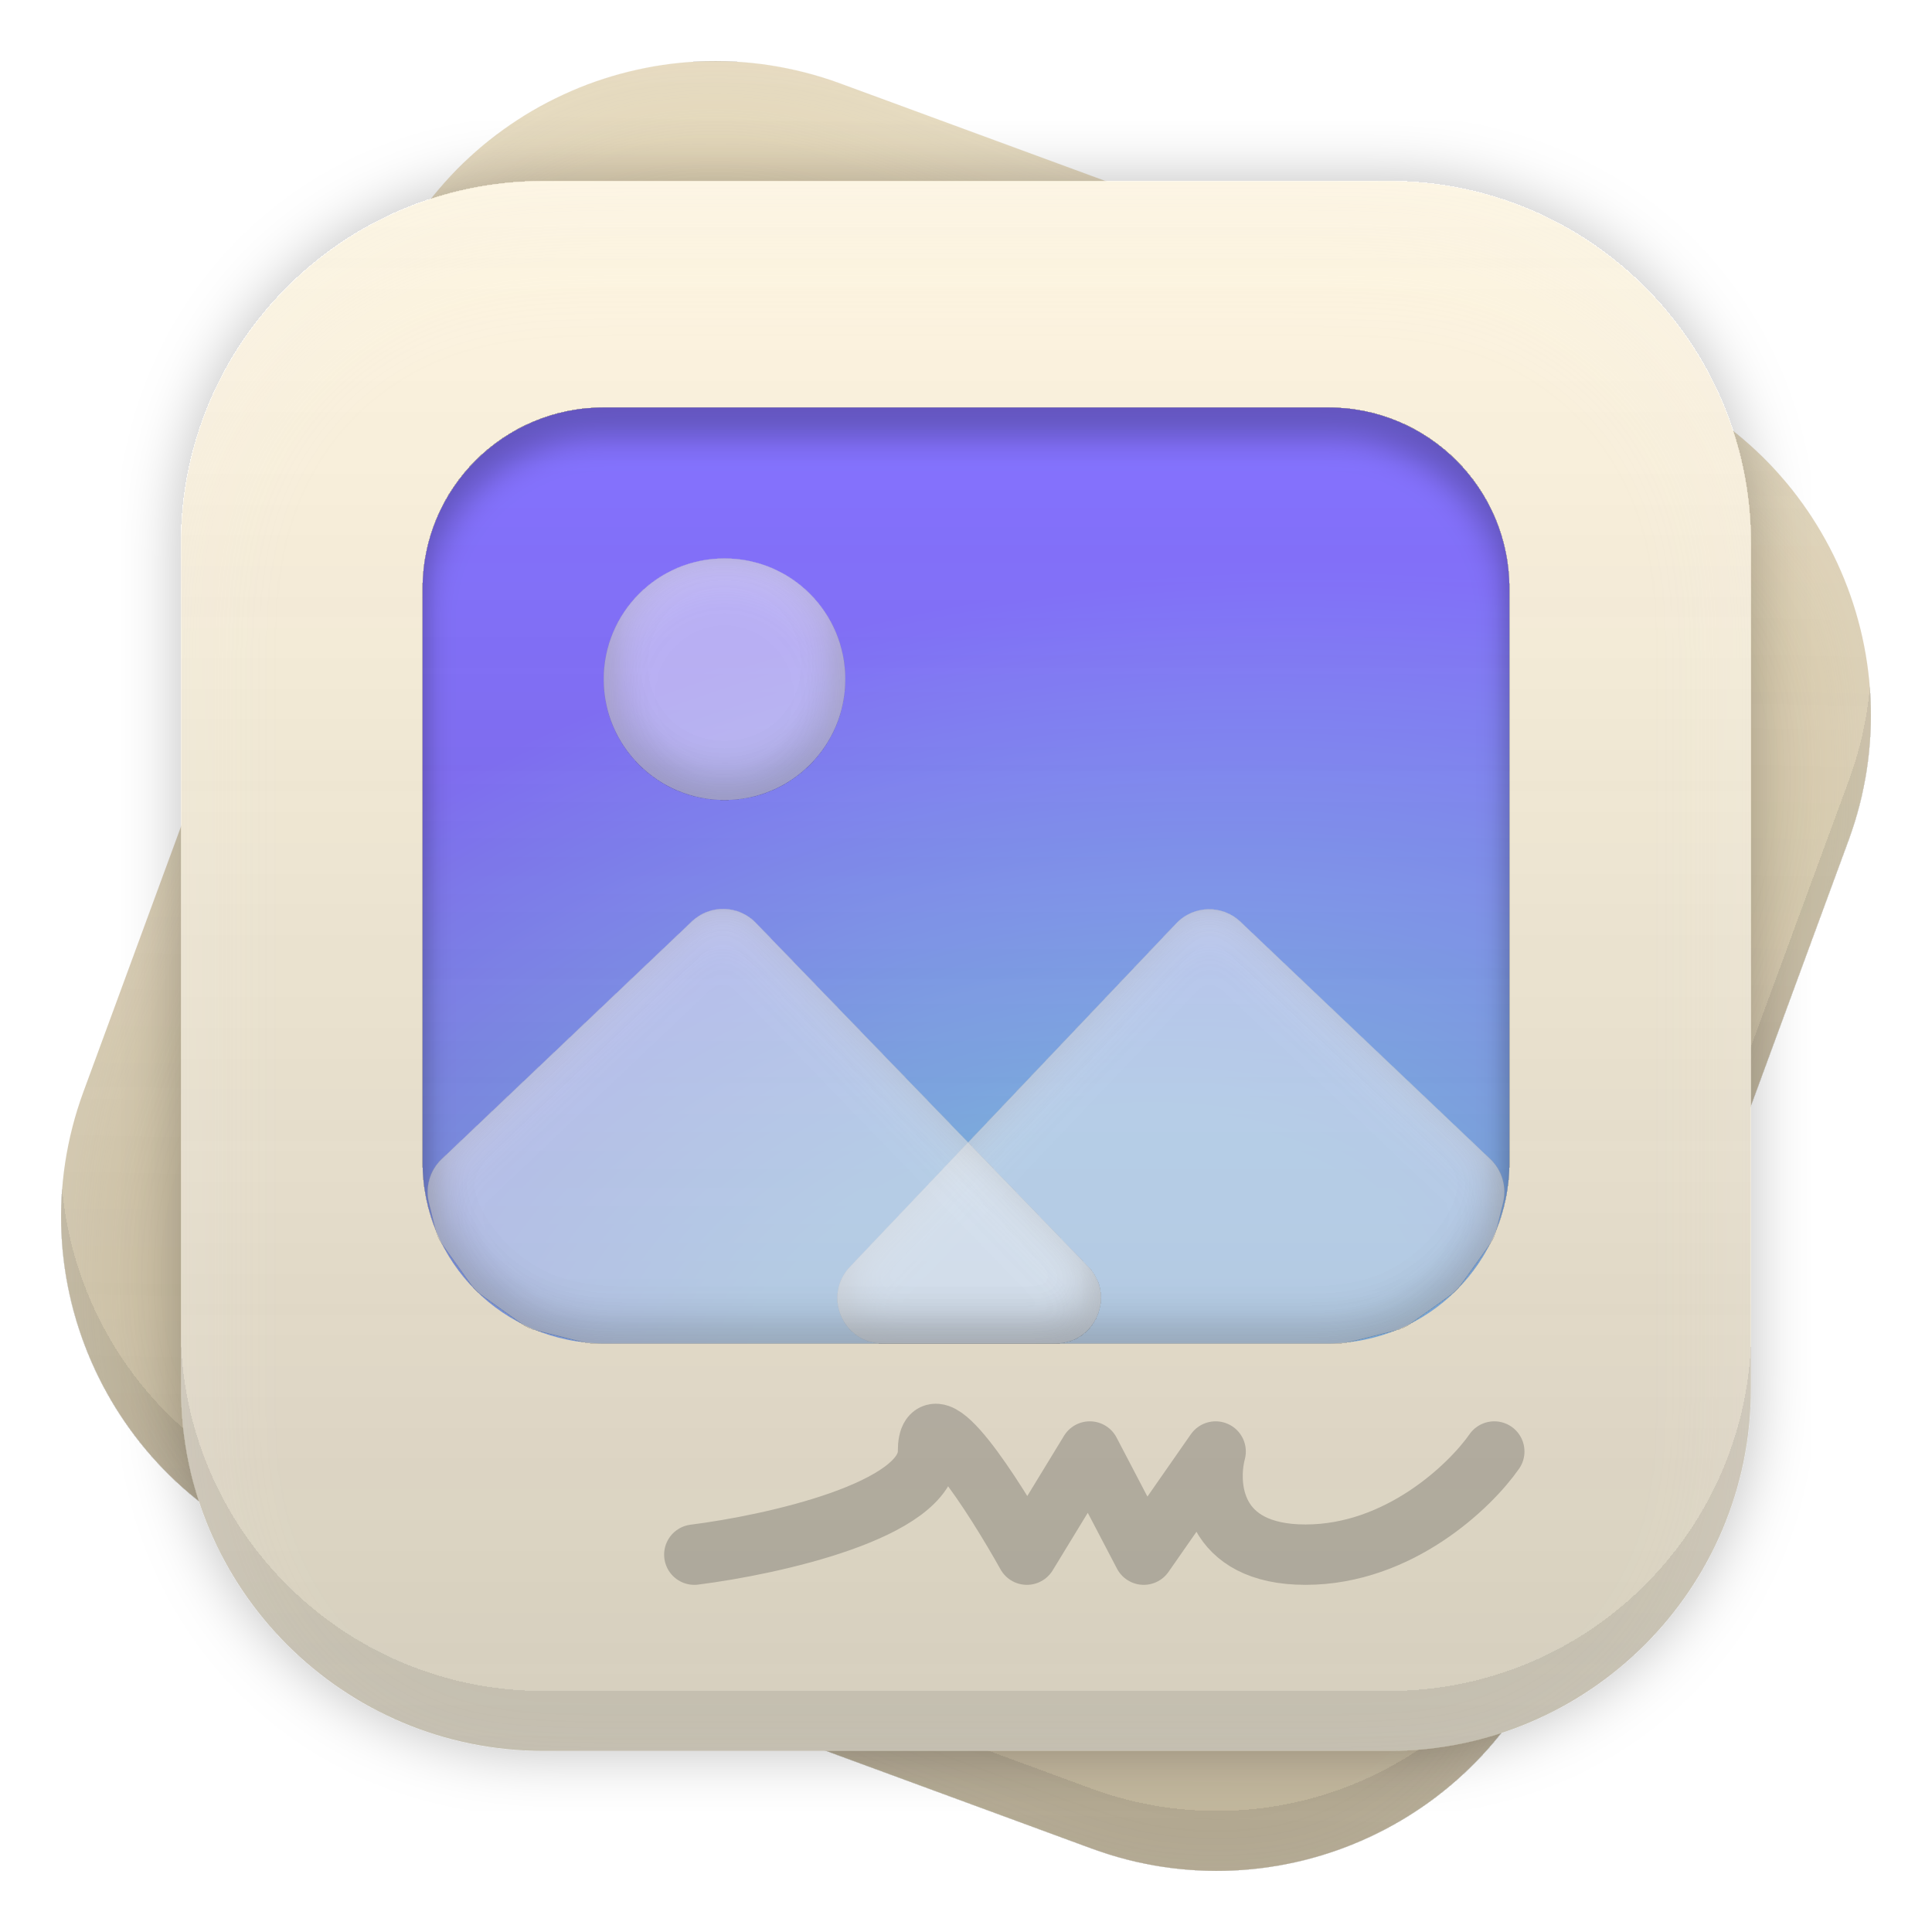
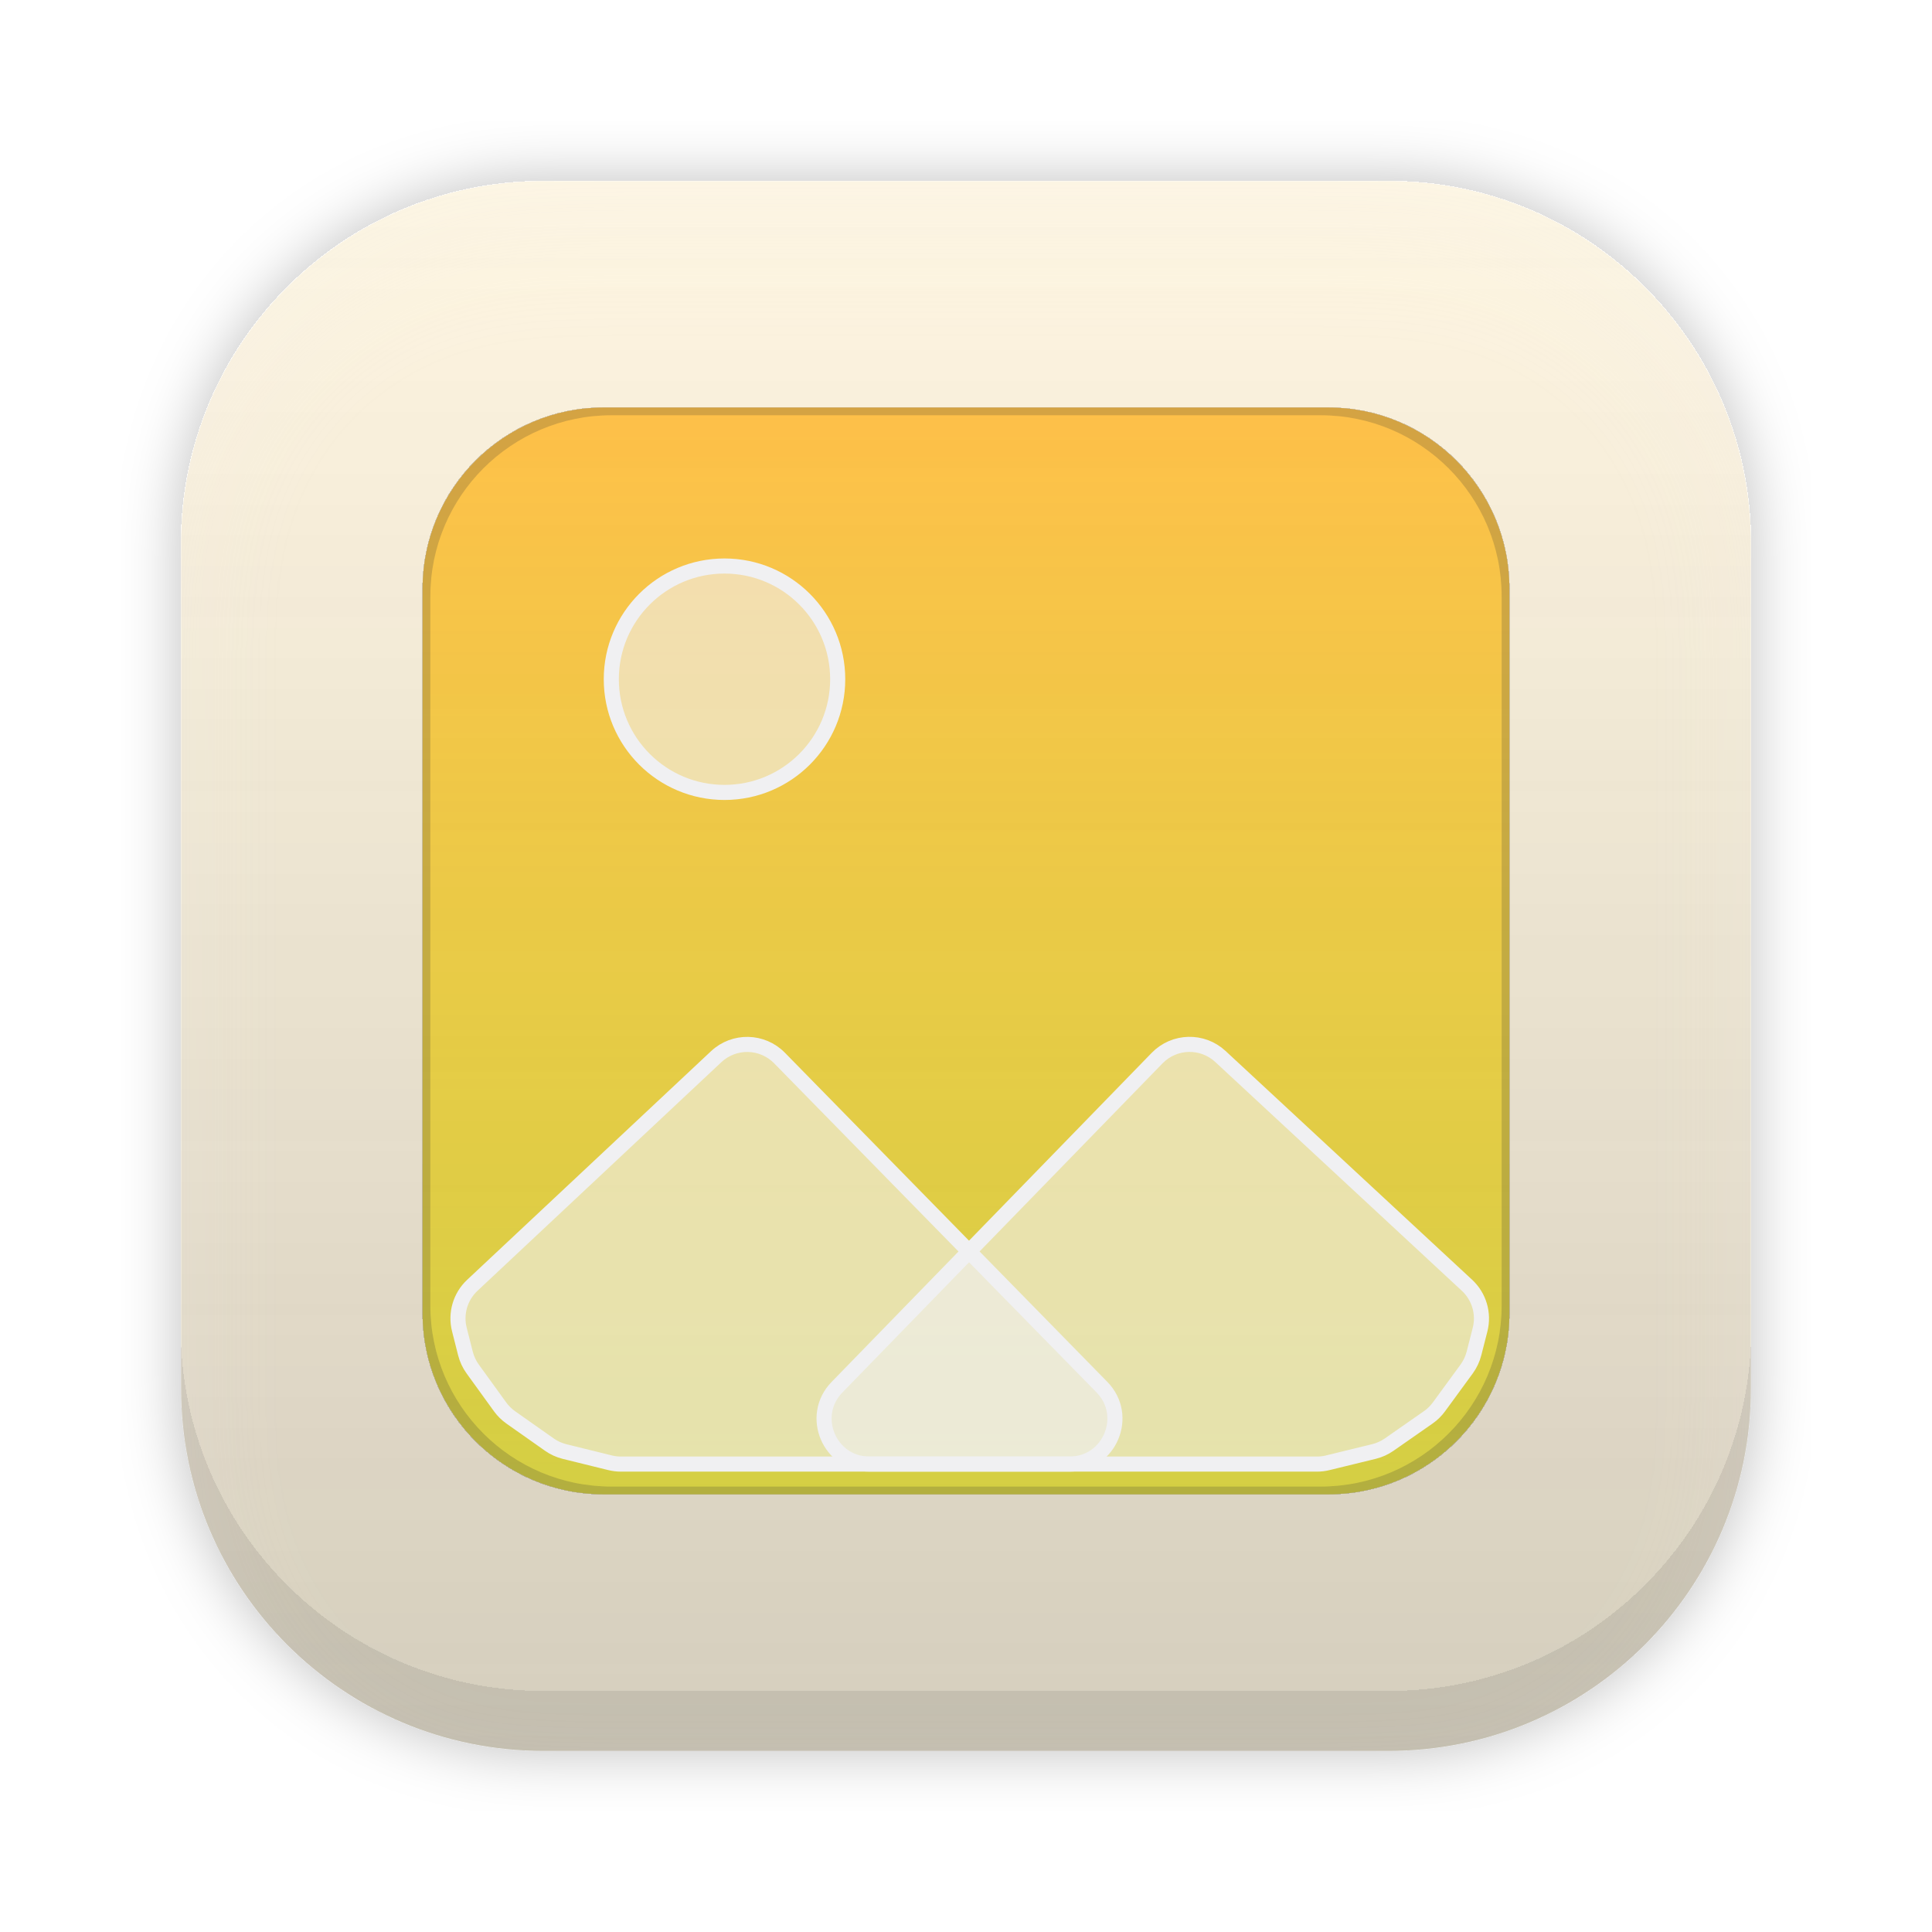
<svg xmlns="http://www.w3.org/2000/svg" width="128" height="128" viewBox="0 0 128 128" fill="none">
-   <g filter="url(#filter0_ii_321_72)">
-     <rect x="33.148" y="-2.754" width="104" height="104" rx="24" transform="rotate(20.1949 33.1479 -2.75439)" fill="#E6D8B8" />
-     <rect x="33.148" y="-2.754" width="104" height="104" rx="24" transform="rotate(20.1949 33.1479 -2.75439)" fill="url(#paint0_linear_321_72)" />
+   <g filter="url(#filter0_dii_321_72)">
+     <rect x="12" y="12" width="104" height="104" rx="24" fill="#FFF6E1" />
+     <rect x="12" y="12" width="104" height="104" rx="24" fill="url(#paint0_linear_321_72)" />
  </g>
-   <g filter="url(#filter1_dii_321_72)">
-     <rect x="12" y="12" width="104" height="104" rx="24" fill="#FFF6E1" />
-     <rect x="12" y="12" width="104" height="104" rx="24" fill="url(#paint1_linear_321_72)" />
+   <g filter="url(#filter1_i_321_72)">
+     <rect x="28" y="27" width="72" height="72" rx="12" fill="url(#paint1_linear_321_72)" />
+     <rect x="28" y="27" width="72" height="72" rx="12" fill="url(#paint2_linear_321_72)" />
  </g>
-   <g filter="url(#filter2_i_321_72)">
-     <rect x="28" y="27" width="72" height="62" rx="12" fill="url(#paint2_radial_321_72)" />
-     <rect x="28" y="27" width="72" height="62" rx="12" fill="url(#paint3_linear_321_72)" />
-   </g>
-   <g filter="url(#filter3_ii_321_72)">
-     <rect x="40" y="37" width="16" height="16" rx="8" fill="#F0F0F2" fill-opacity="0.5" />
-   </g>
-   <g filter="url(#filter4_ii_321_72)">
-     <path d="M82.175 61.066L98.731 76.795C99.515 77.54 99.838 78.648 99.576 79.698L99.138 81.447C99.047 81.812 98.888 82.157 98.669 82.463L96.791 85.093C96.598 85.362 96.362 85.598 96.093 85.791L93.463 87.669C93.157 87.888 92.812 88.047 92.447 88.138L89.358 88.91C89.12 88.97 88.876 89 88.631 89H58.488C55.852 89 54.498 85.845 56.313 83.934L77.934 61.175C79.075 59.974 80.974 59.925 82.175 61.066Z" fill="#F0F0F2" fill-opacity="0.5" />
-   </g>
-   <g filter="url(#filter5_ii_321_72)">
-     <path d="M45.844 61.048L29.269 76.795C28.485 77.54 28.162 78.648 28.424 79.698L28.862 81.447C28.953 81.812 29.112 82.157 29.331 82.463L31.209 85.093C31.402 85.362 31.637 85.598 31.907 85.791L34.536 87.669C34.843 87.888 35.188 88.047 35.553 88.138L38.642 88.91C38.88 88.97 39.124 89 39.369 89H69.927C72.576 89 73.925 85.819 72.084 83.915L50.067 61.138C48.922 59.954 47.038 59.914 45.844 61.048Z" fill="#F0F0F2" fill-opacity="0.5" />
-   </g>
-   <path d="M46 103C51.161 102.349 61.483 100.071 61.483 96.166C61.483 92.261 65.85 99.095 68.034 103L72.202 96.166L75.775 103L80.539 96.166C79.944 98.444 80.301 103 86.494 103C92.688 103 97.412 98.444 99 96.166" stroke="#2D2D2D" stroke-opacity="0.25" stroke-width="4" stroke-linecap="round" stroke-linejoin="round" />
+   <rect x="40.5" y="37.5" width="15" height="15" rx="7.5" fill="#F0F0F2" fill-opacity="0.6" stroke="#F0F0F2" />
+   <path d="M80.854 69.993L97.192 85.153C97.998 85.901 98.33 87.03 98.057 88.096L97.654 89.673C97.559 90.043 97.394 90.392 97.169 90.7L95.331 93.213C95.136 93.48 94.898 93.713 94.626 93.903L92.032 95.712C91.728 95.924 91.387 96.078 91.027 96.166L87.964 96.914C87.731 96.971 87.492 97 87.252 97H57.603C54.95 97 53.603 93.81 55.452 91.908L76.663 70.101C77.799 68.933 79.66 68.885 80.854 69.993Z" fill="#F0F0F2" fill-opacity="0.6" stroke="#F0F0F2" />
+   <path d="M47.451 70.007L31.291 85.156C30.494 85.903 30.166 87.024 30.434 88.082L30.838 89.676C30.932 90.044 31.094 90.391 31.317 90.699L33.135 93.212C33.33 93.48 33.567 93.714 33.837 93.905L36.396 95.708C36.701 95.923 37.043 96.079 37.405 96.169L40.422 96.913C40.657 96.971 40.898 97 41.14 97H70.862C73.519 97 74.865 93.799 73.005 91.901L51.646 70.097C50.504 68.931 48.641 68.892 47.451 70.007Z" fill="#F0F0F2" fill-opacity="0.6" stroke="#F0F0F2" />
  <defs>
-     <filter id="filter0_ii_321_72" x="4.095" y="4.095" width="119.81" height="123.81" filterUnits="userSpaceOnUse" color-interpolation-filters="sRGB">
-       <feFlood flood-opacity="0" result="BackgroundImageFix" />
-       <feBlend mode="normal" in="SourceGraphic" in2="BackgroundImageFix" result="shape" />
-       <feColorMatrix in="SourceAlpha" type="matrix" values="0 0 0 0 0 0 0 0 0 0 0 0 0 0 0 0 0 0 127 0" result="hardAlpha" />
-       <feOffset dy="-4" />
-       <feComposite in2="hardAlpha" operator="arithmetic" k2="-1" k3="1" />
-       <feColorMatrix type="matrix" values="0 0 0 0 0.176 0 0 0 0 0.176 0 0 0 0 0.176 0 0 0 0.1 0" />
-       <feBlend mode="normal" in2="shape" result="effect1_innerShadow_321_72" />
-       <feColorMatrix in="SourceAlpha" type="matrix" values="0 0 0 0 0 0 0 0 0 0 0 0 0 0 0 0 0 0 127 0" result="hardAlpha" />
-       <feOffset dy="4" />
-       <feGaussianBlur stdDeviation="4" />
-       <feComposite in2="hardAlpha" operator="arithmetic" k2="-1" k3="1" />
-       <feColorMatrix type="matrix" values="0 0 0 0 0.941 0 0 0 0 0.941 0 0 0 0 0.949 0 0 0 0.2 0" />
-       <feBlend mode="normal" in2="effect1_innerShadow_321_72" result="effect2_innerShadow_321_72" />
-     </filter>
-     <filter id="filter1_dii_321_72" x="8" y="8" width="112" height="112" filterUnits="userSpaceOnUse" color-interpolation-filters="sRGB">
+     <filter id="filter0_dii_321_72" x="8" y="8" width="112" height="112" filterUnits="userSpaceOnUse" color-interpolation-filters="sRGB">
      <feFlood flood-opacity="0" result="BackgroundImageFix" />
      <feColorMatrix in="SourceAlpha" type="matrix" values="0 0 0 0 0 0 0 0 0 0 0 0 0 0 0 0 0 0 127 0" result="hardAlpha" />
      <feOffset />
      <feGaussianBlur stdDeviation="2" />
      <feComposite in2="hardAlpha" operator="out" />
      <feColorMatrix type="matrix" values="0 0 0 0 0 0 0 0 0 0 0 0 0 0 0 0 0 0 0.25 0" />
      <feBlend mode="normal" in2="BackgroundImageFix" result="effect1_dropShadow_321_72" />
      <feBlend mode="normal" in="SourceGraphic" in2="effect1_dropShadow_321_72" result="shape" />
      <feColorMatrix in="SourceAlpha" type="matrix" values="0 0 0 0 0 0 0 0 0 0 0 0 0 0 0 0 0 0 127 0" result="hardAlpha" />
      <feOffset dy="-4" />
      <feComposite in2="hardAlpha" operator="arithmetic" k2="-1" k3="1" />
      <feColorMatrix type="matrix" values="0 0 0 0 0.176 0 0 0 0 0.176 0 0 0 0 0.176 0 0 0 0.1 0" />
      <feBlend mode="normal" in2="shape" result="effect2_innerShadow_321_72" />
      <feColorMatrix in="SourceAlpha" type="matrix" values="0 0 0 0 0 0 0 0 0 0 0 0 0 0 0 0 0 0 127 0" result="hardAlpha" />
      <feOffset dy="4" />
      <feGaussianBlur stdDeviation="4" />
      <feComposite in2="hardAlpha" operator="arithmetic" k2="-1" k3="1" />
      <feColorMatrix type="matrix" values="0 0 0 0 0.941 0 0 0 0 0.941 0 0 0 0 0.949 0 0 0 0.2 0" />
      <feBlend mode="normal" in2="effect2_innerShadow_321_72" result="effect3_innerShadow_321_72" />
    </filter>
-     <filter id="filter2_i_321_72" x="28" y="27" width="72" height="64" filterUnits="userSpaceOnUse" color-interpolation-filters="sRGB">
+     <filter id="filter1_i_321_72" x="28" y="27" width="72" height="72" filterUnits="userSpaceOnUse" color-interpolation-filters="sRGB">
      <feFlood flood-opacity="0" result="BackgroundImageFix" />
      <feBlend mode="normal" in="SourceGraphic" in2="BackgroundImageFix" result="shape" />
      <feColorMatrix in="SourceAlpha" type="matrix" values="0 0 0 0 0 0 0 0 0 0 0 0 0 0 0 0 0 0 127 0" result="hardAlpha" />
-       <feOffset dy="2" />
-       <feGaussianBlur stdDeviation="1" />
+       <feMorphology radius="1" operator="erode" in="SourceAlpha" result="effect1_innerShadow_321_72" />
+       <feOffset />
      <feComposite in2="hardAlpha" operator="arithmetic" k2="-1" k3="1" />
-       <feColorMatrix type="matrix" values="0 0 0 0 0 0 0 0 0 0 0 0 0 0 0 0 0 0 0.25 0" />
+       <feColorMatrix type="matrix" values="0 0 0 0 0.176 0 0 0 0 0.176 0 0 0 0 0.176 0 0 0 0.2 0" />
      <feBlend mode="normal" in2="shape" result="effect1_innerShadow_321_72" />
    </filter>
-     <filter id="filter3_ii_321_72" x="40" y="36" width="16" height="18" filterUnits="userSpaceOnUse" color-interpolation-filters="sRGB">
-       <feFlood flood-opacity="0" result="BackgroundImageFix" />
-       <feBlend mode="normal" in="SourceGraphic" in2="BackgroundImageFix" result="shape" />
-       <feColorMatrix in="SourceAlpha" type="matrix" values="0 0 0 0 0 0 0 0 0 0 0 0 0 0 0 0 0 0 127 0" result="hardAlpha" />
-       <feOffset dy="-1" />
-       <feGaussianBlur stdDeviation="1.5" />
-       <feComposite in2="hardAlpha" operator="arithmetic" k2="-1" k3="1" />
-       <feColorMatrix type="matrix" values="0 0 0 0 0 0 0 0 0 0 0 0 0 0 0 0 0 0 0.25 0" />
-       <feBlend mode="normal" in2="shape" result="effect1_innerShadow_321_72" />
-       <feColorMatrix in="SourceAlpha" type="matrix" values="0 0 0 0 0 0 0 0 0 0 0 0 0 0 0 0 0 0 127 0" result="hardAlpha" />
-       <feOffset dy="1" />
-       <feGaussianBlur stdDeviation="1.5" />
-       <feComposite in2="hardAlpha" operator="arithmetic" k2="-1" k3="1" />
-       <feColorMatrix type="matrix" values="0 0 0 0 1 0 0 0 0 1 0 0 0 0 1 0 0 0 0.25 0" />
-       <feBlend mode="normal" in2="effect1_innerShadow_321_72" result="effect2_innerShadow_321_72" />
-     </filter>
-     <filter id="filter4_ii_321_72" x="55.482" y="59.241" width="44.183" height="30.759" filterUnits="userSpaceOnUse" color-interpolation-filters="sRGB">
-       <feFlood flood-opacity="0" result="BackgroundImageFix" />
-       <feBlend mode="normal" in="SourceGraphic" in2="BackgroundImageFix" result="shape" />
-       <feColorMatrix in="SourceAlpha" type="matrix" values="0 0 0 0 0 0 0 0 0 0 0 0 0 0 0 0 0 0 127 0" result="hardAlpha" />
-       <feOffset dy="-1" />
-       <feGaussianBlur stdDeviation="1.5" />
-       <feComposite in2="hardAlpha" operator="arithmetic" k2="-1" k3="1" />
-       <feColorMatrix type="matrix" values="0 0 0 0 0 0 0 0 0 0 0 0 0 0 0 0 0 0 0.25 0" />
-       <feBlend mode="normal" in2="shape" result="effect1_innerShadow_321_72" />
-       <feColorMatrix in="SourceAlpha" type="matrix" values="0 0 0 0 0 0 0 0 0 0 0 0 0 0 0 0 0 0 127 0" result="hardAlpha" />
-       <feOffset dy="1" />
-       <feGaussianBlur stdDeviation="1.5" />
-       <feComposite in2="hardAlpha" operator="arithmetic" k2="-1" k3="1" />
-       <feColorMatrix type="matrix" values="0 0 0 0 1 0 0 0 0 1 0 0 0 0 1 0 0 0 0.25 0" />
-       <feBlend mode="normal" in2="effect1_innerShadow_321_72" result="effect2_innerShadow_321_72" />
-     </filter>
-     <filter id="filter5_ii_321_72" x="28.335" y="59.223" width="44.599" height="30.777" filterUnits="userSpaceOnUse" color-interpolation-filters="sRGB">
-       <feFlood flood-opacity="0" result="BackgroundImageFix" />
-       <feBlend mode="normal" in="SourceGraphic" in2="BackgroundImageFix" result="shape" />
-       <feColorMatrix in="SourceAlpha" type="matrix" values="0 0 0 0 0 0 0 0 0 0 0 0 0 0 0 0 0 0 127 0" result="hardAlpha" />
-       <feOffset dy="-1" />
-       <feGaussianBlur stdDeviation="1.5" />
-       <feComposite in2="hardAlpha" operator="arithmetic" k2="-1" k3="1" />
-       <feColorMatrix type="matrix" values="0 0 0 0 0 0 0 0 0 0 0 0 0 0 0 0 0 0 0.25 0" />
-       <feBlend mode="normal" in2="shape" result="effect1_innerShadow_321_72" />
-       <feColorMatrix in="SourceAlpha" type="matrix" values="0 0 0 0 0 0 0 0 0 0 0 0 0 0 0 0 0 0 127 0" result="hardAlpha" />
-       <feOffset dy="1" />
-       <feGaussianBlur stdDeviation="1.5" />
-       <feComposite in2="hardAlpha" operator="arithmetic" k2="-1" k3="1" />
-       <feColorMatrix type="matrix" values="0 0 0 0 1 0 0 0 0 1 0 0 0 0 1 0 0 0 0.25 0" />
-       <feBlend mode="normal" in2="effect1_innerShadow_321_72" result="effect2_innerShadow_321_72" />
-     </filter>
-     <linearGradient id="paint0_linear_321_72" x1="46.533" y1="-7.939" x2="86.993" y2="109.301" gradientUnits="userSpaceOnUse">
+     <linearGradient id="paint0_linear_321_72" x1="64" y1="12" x2="64" y2="116" gradientUnits="userSpaceOnUse">
      <stop stop-color="#2D2D2D" stop-opacity="0" />
      <stop offset="1" stop-color="#2D2D2D" stop-opacity="0.2" />
    </linearGradient>
-     <linearGradient id="paint1_linear_321_72" x1="64" y1="12" x2="64" y2="116" gradientUnits="userSpaceOnUse">
-       <stop stop-color="#2D2D2D" stop-opacity="0" />
-       <stop offset="1" stop-color="#2D2D2D" stop-opacity="0.2" />
+     <linearGradient id="paint1_linear_321_72" x1="64" y1="99" x2="64" y2="27" gradientUnits="userSpaceOnUse">
+       <stop stop-color="#FEF749" />
+       <stop offset="1" stop-color="#FEC049" />
    </linearGradient>
-     <radialGradient id="paint2_radial_321_72" cx="0" cy="0" r="1" gradientUnits="userSpaceOnUse" gradientTransform="translate(71.5 89) rotate(-102.216) scale(49.6236 79.2261)">
-       <stop offset="0.281" stop-color="#8AC2FB" />
-       <stop offset="1" stop-color="#8572FF" />
-     </radialGradient>
-     <linearGradient id="paint3_linear_321_72" x1="64" y1="27" x2="64" y2="89" gradientUnits="userSpaceOnUse">
+     <linearGradient id="paint2_linear_321_72" x1="64" y1="27" x2="64" y2="99" gradientUnits="userSpaceOnUse">
      <stop stop-color="#2D2D2D" stop-opacity="0" />
      <stop offset="1" stop-color="#2D2D2D" stop-opacity="0.2" />
    </linearGradient>
  </defs>
</svg>
